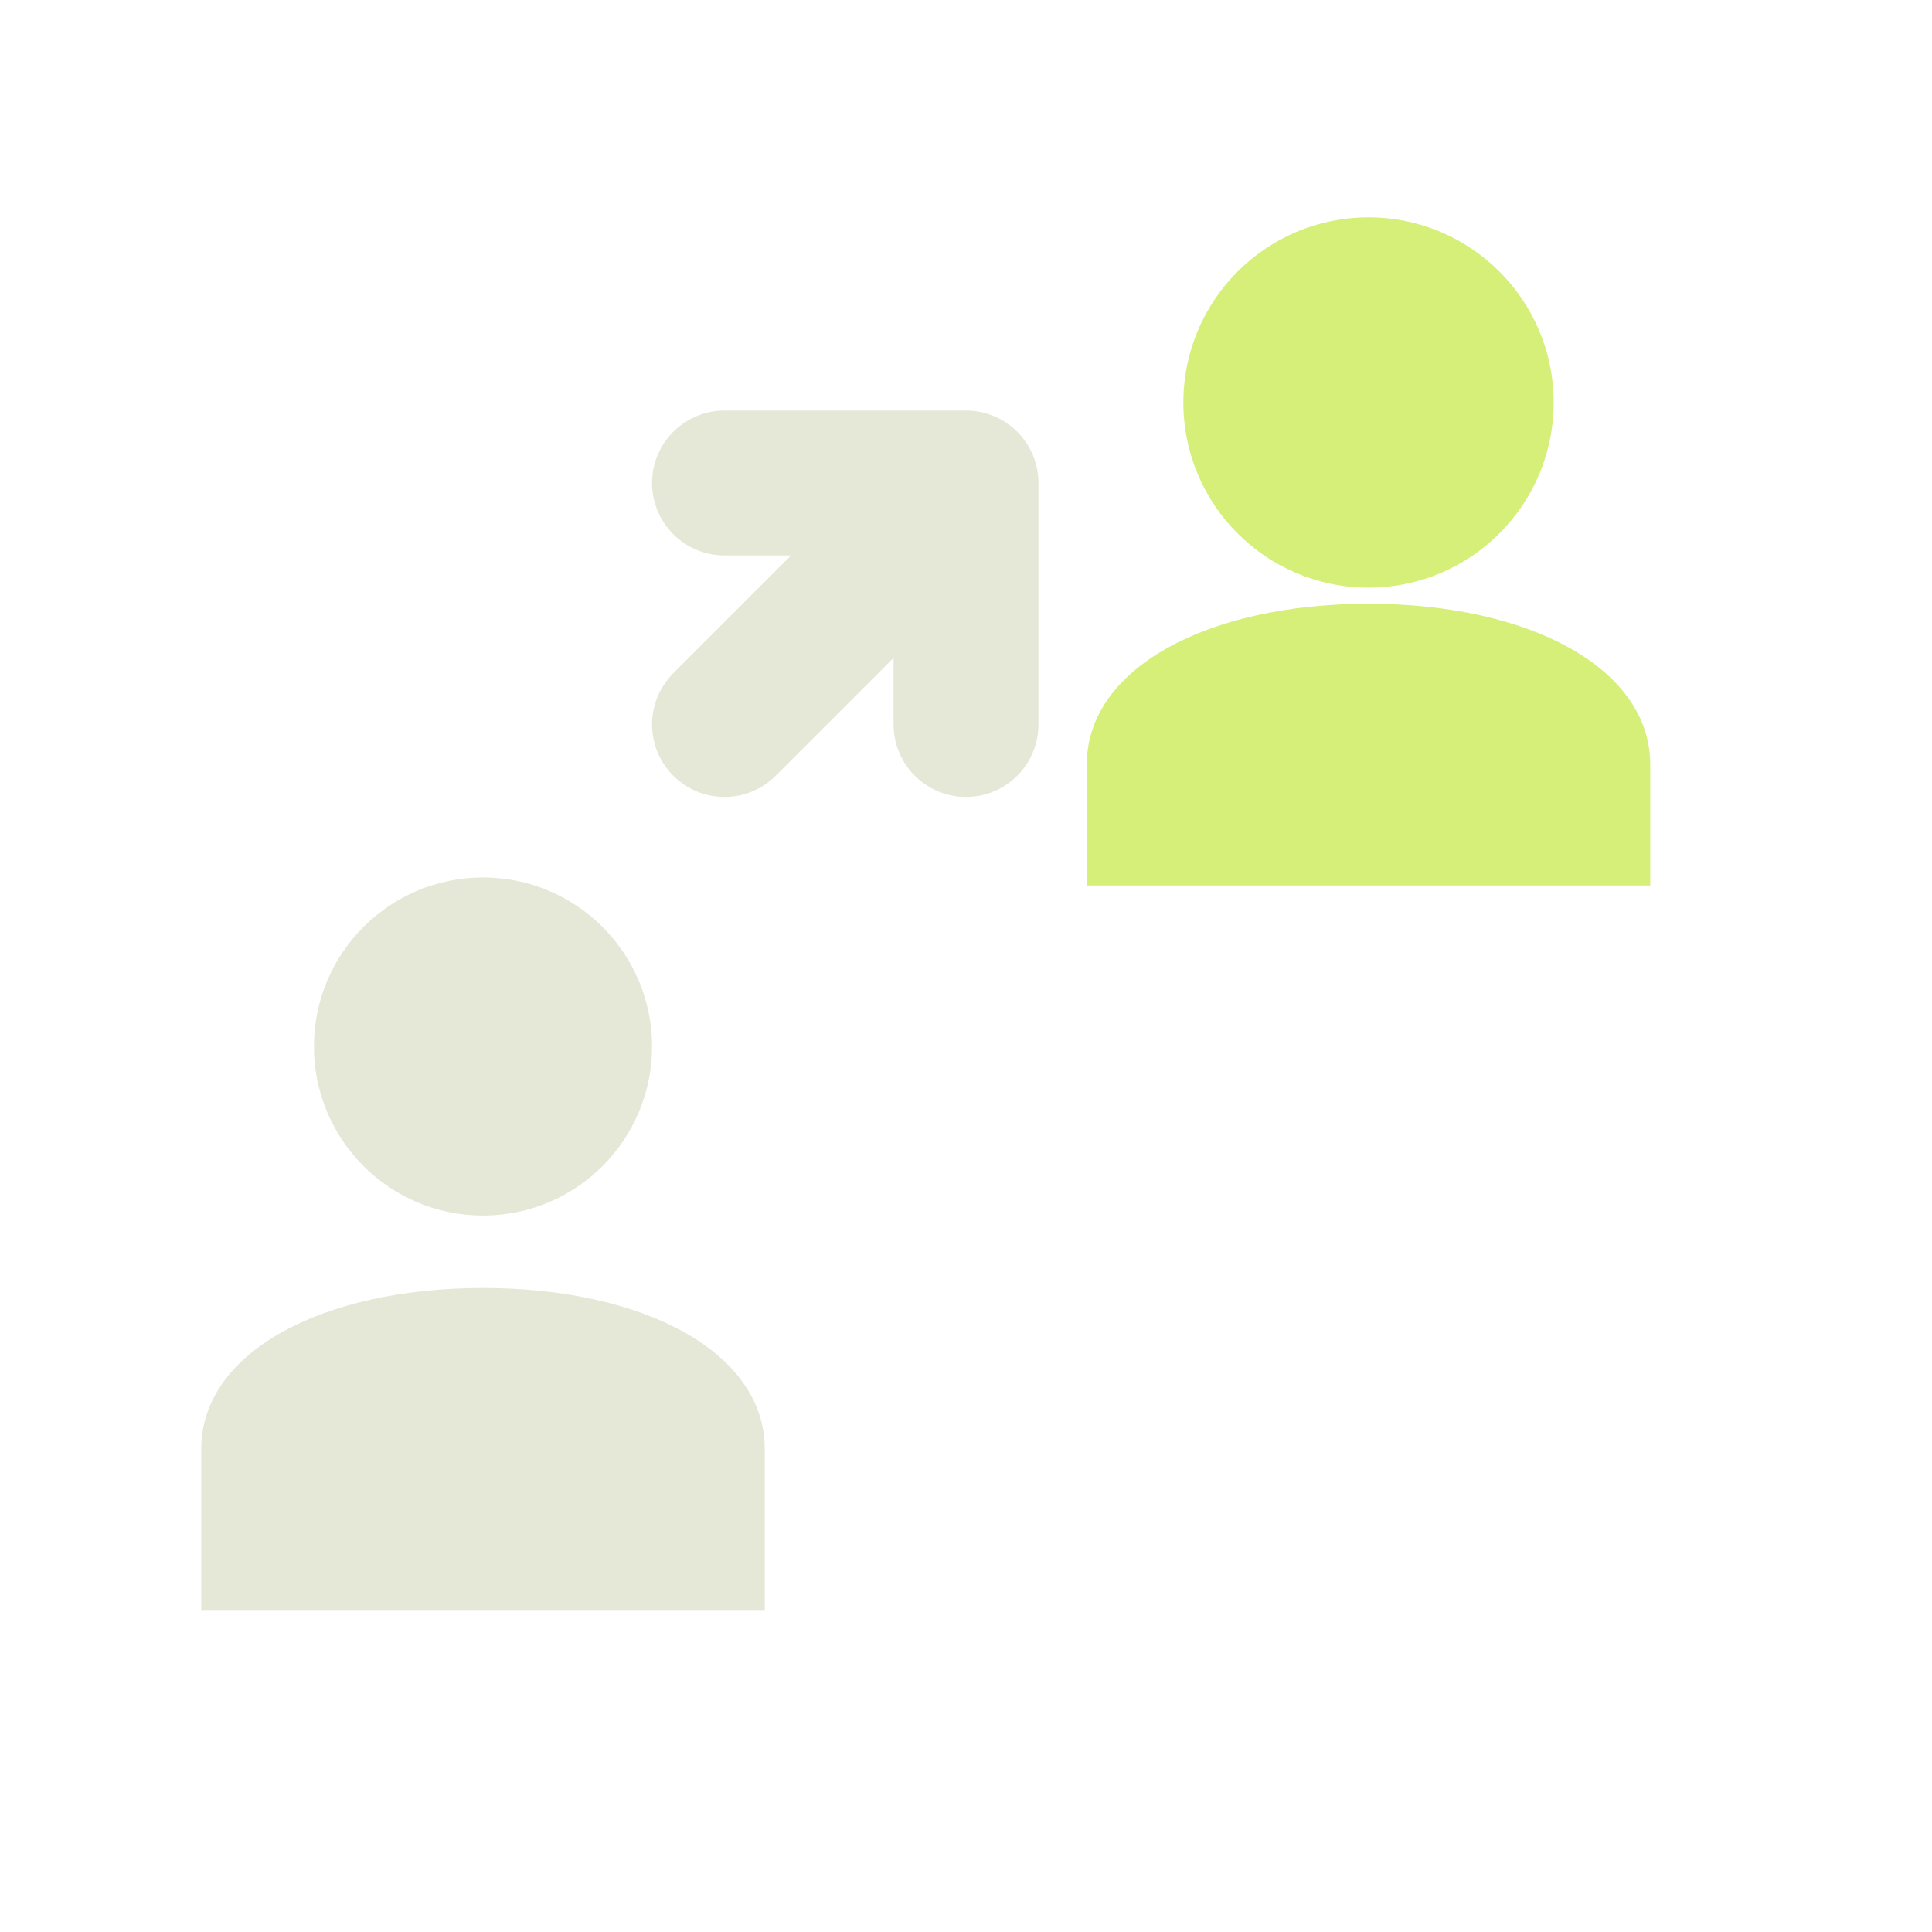
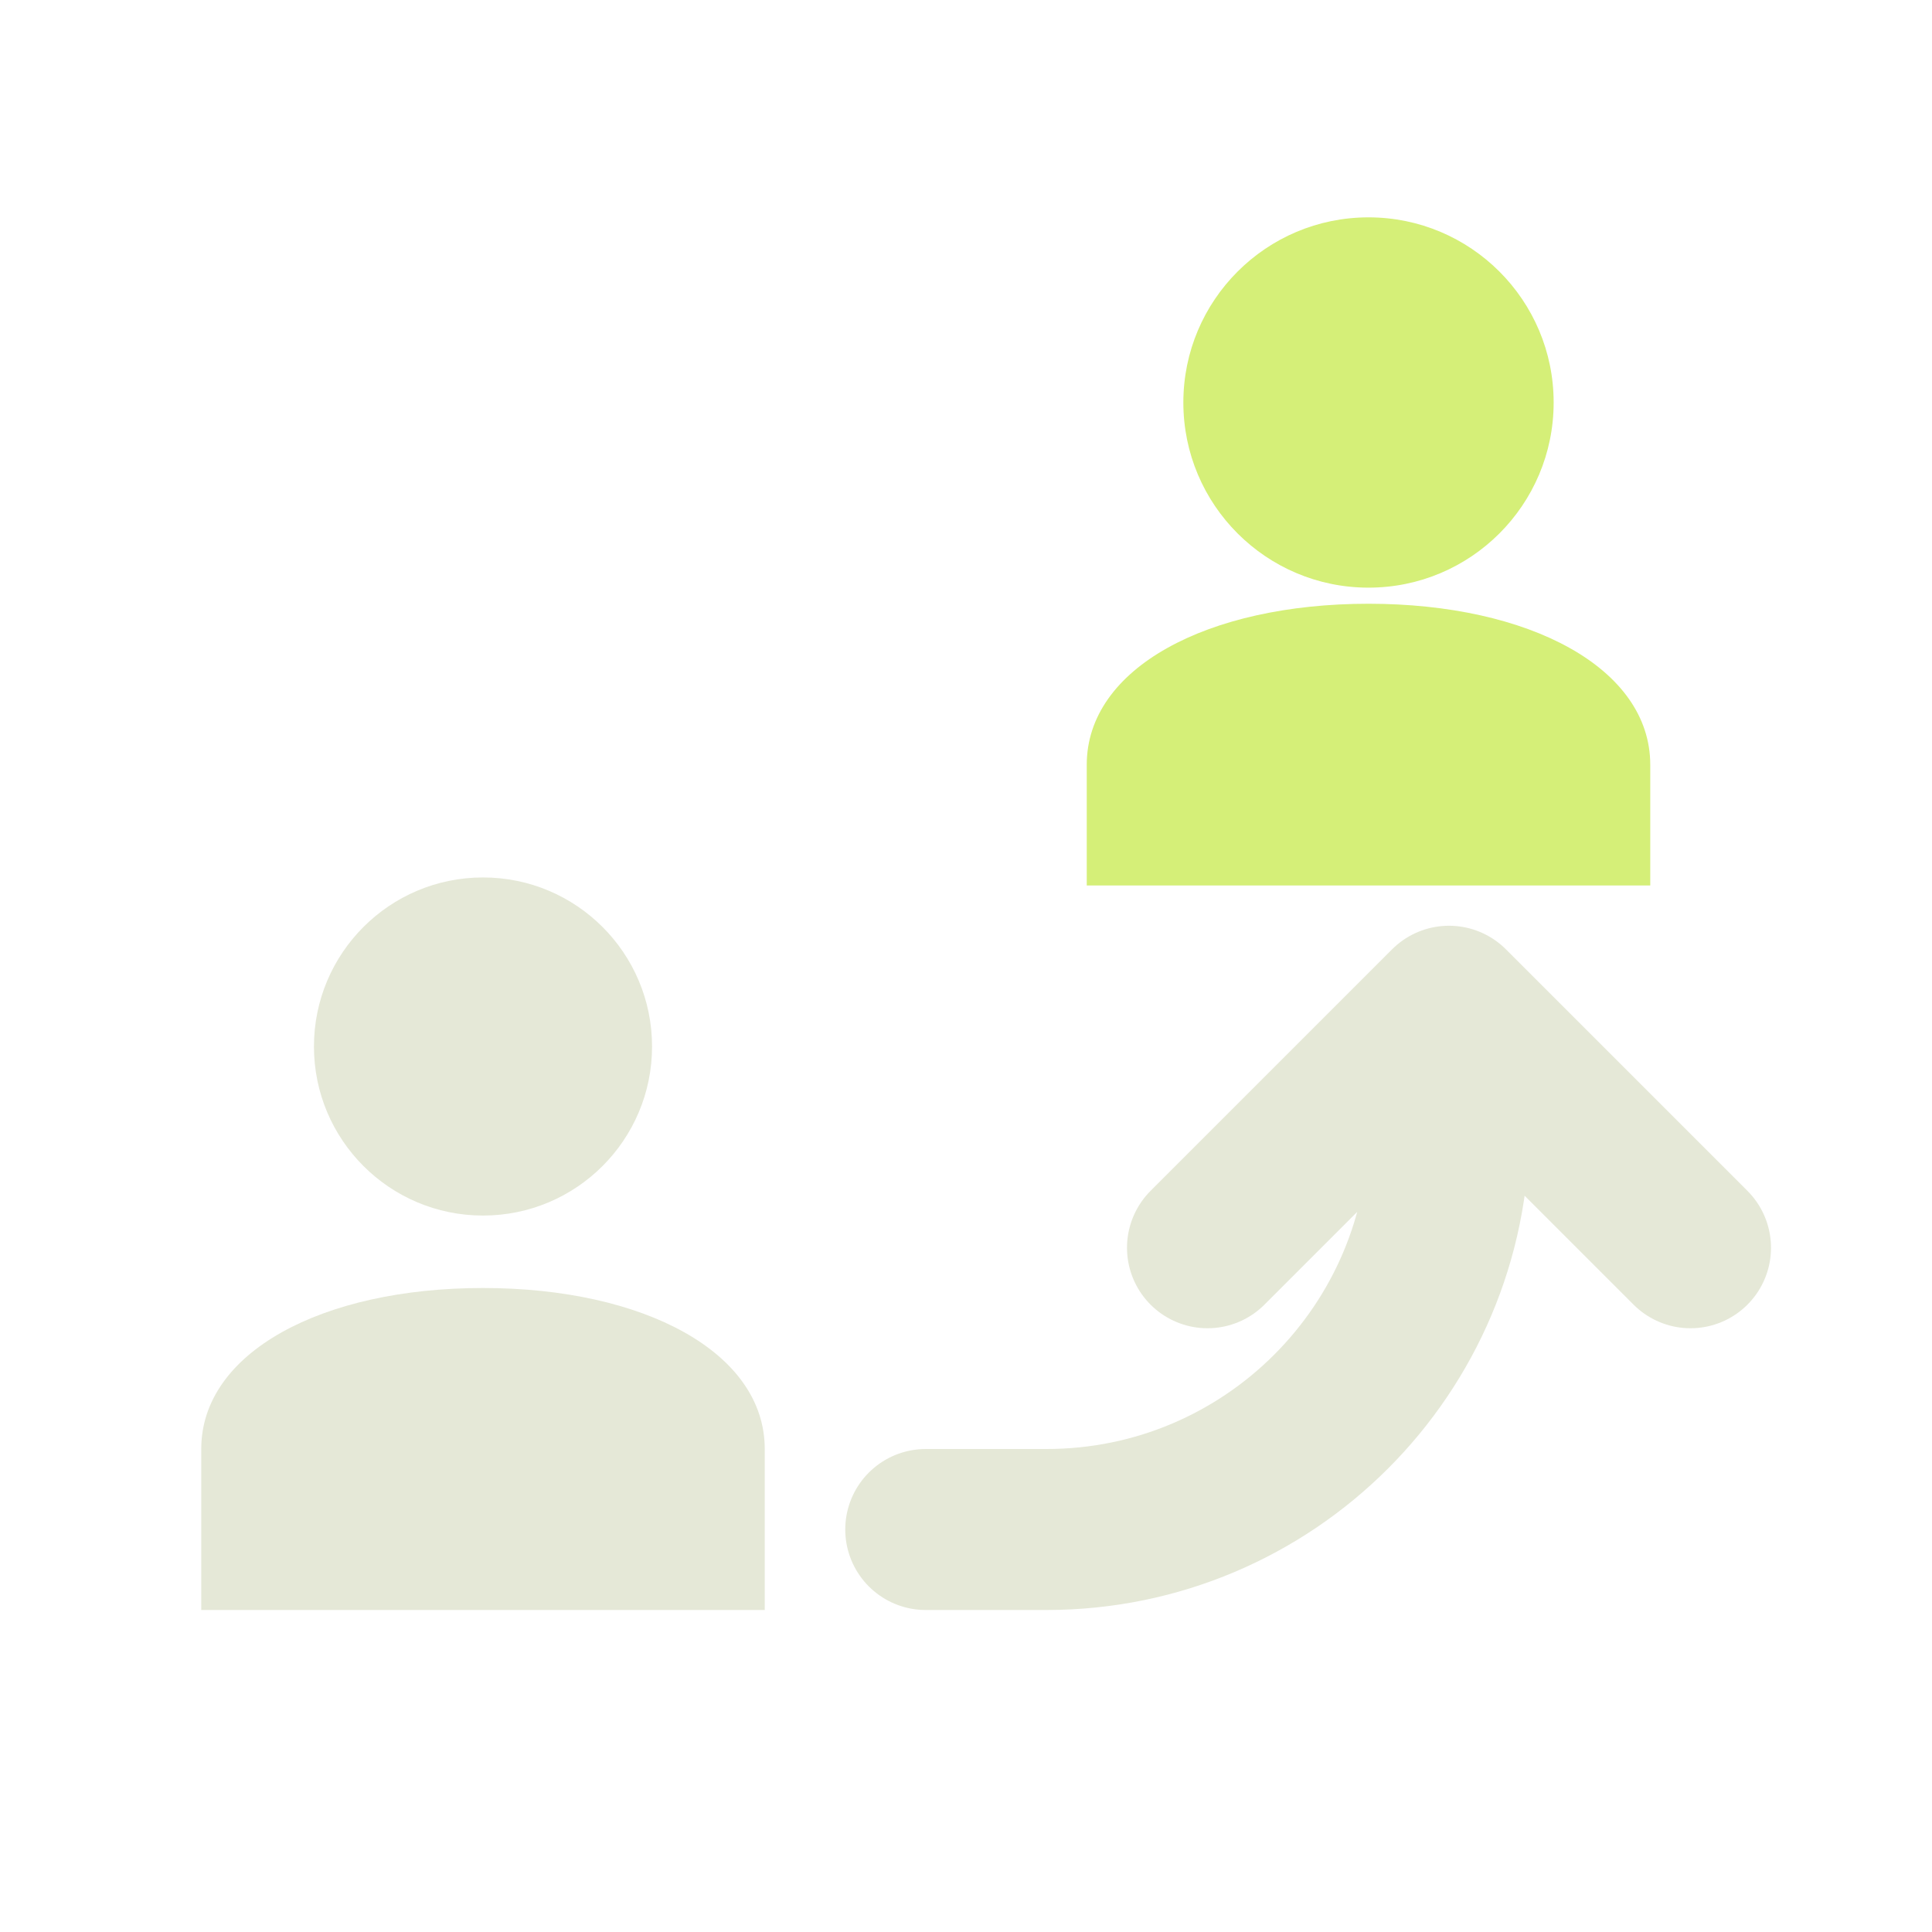
<svg xmlns="http://www.w3.org/2000/svg" width="24" height="24" viewBox="0 0 24 24" role="img" aria-label="Follow">
  <circle cx="17" cy="5" r="2.3" fill="#d5ef78" />
  <path d="M13.5 11V9.5c0-1.2 1.5-2 3.5-2s3.5.8 3.5 2V11Z" fill="#d5ef78" />
  <circle cx="6" cy="13" r="2.1" fill="#e5e8d7" />
  <path d="M2.5 20v-2c0-1.2 1.5-2 3.5-2s3.5.8 3.5 2v2Z" fill="#e5e8d7" />
-   <path d="m9 9 3-3m-3 0h3v3" fill="none" stroke="#e5e8d7" stroke-width="1.8" stroke-linecap="round" stroke-linejoin="round" />
+   <path d="M11.5 19H13a5 5 0 0 0 5-5v-1.5m-3 3 3-3 3 3" fill="none" stroke="#e5e8d7" stroke-width="2" stroke-linecap="round" stroke-linejoin="round" />
</svg>
